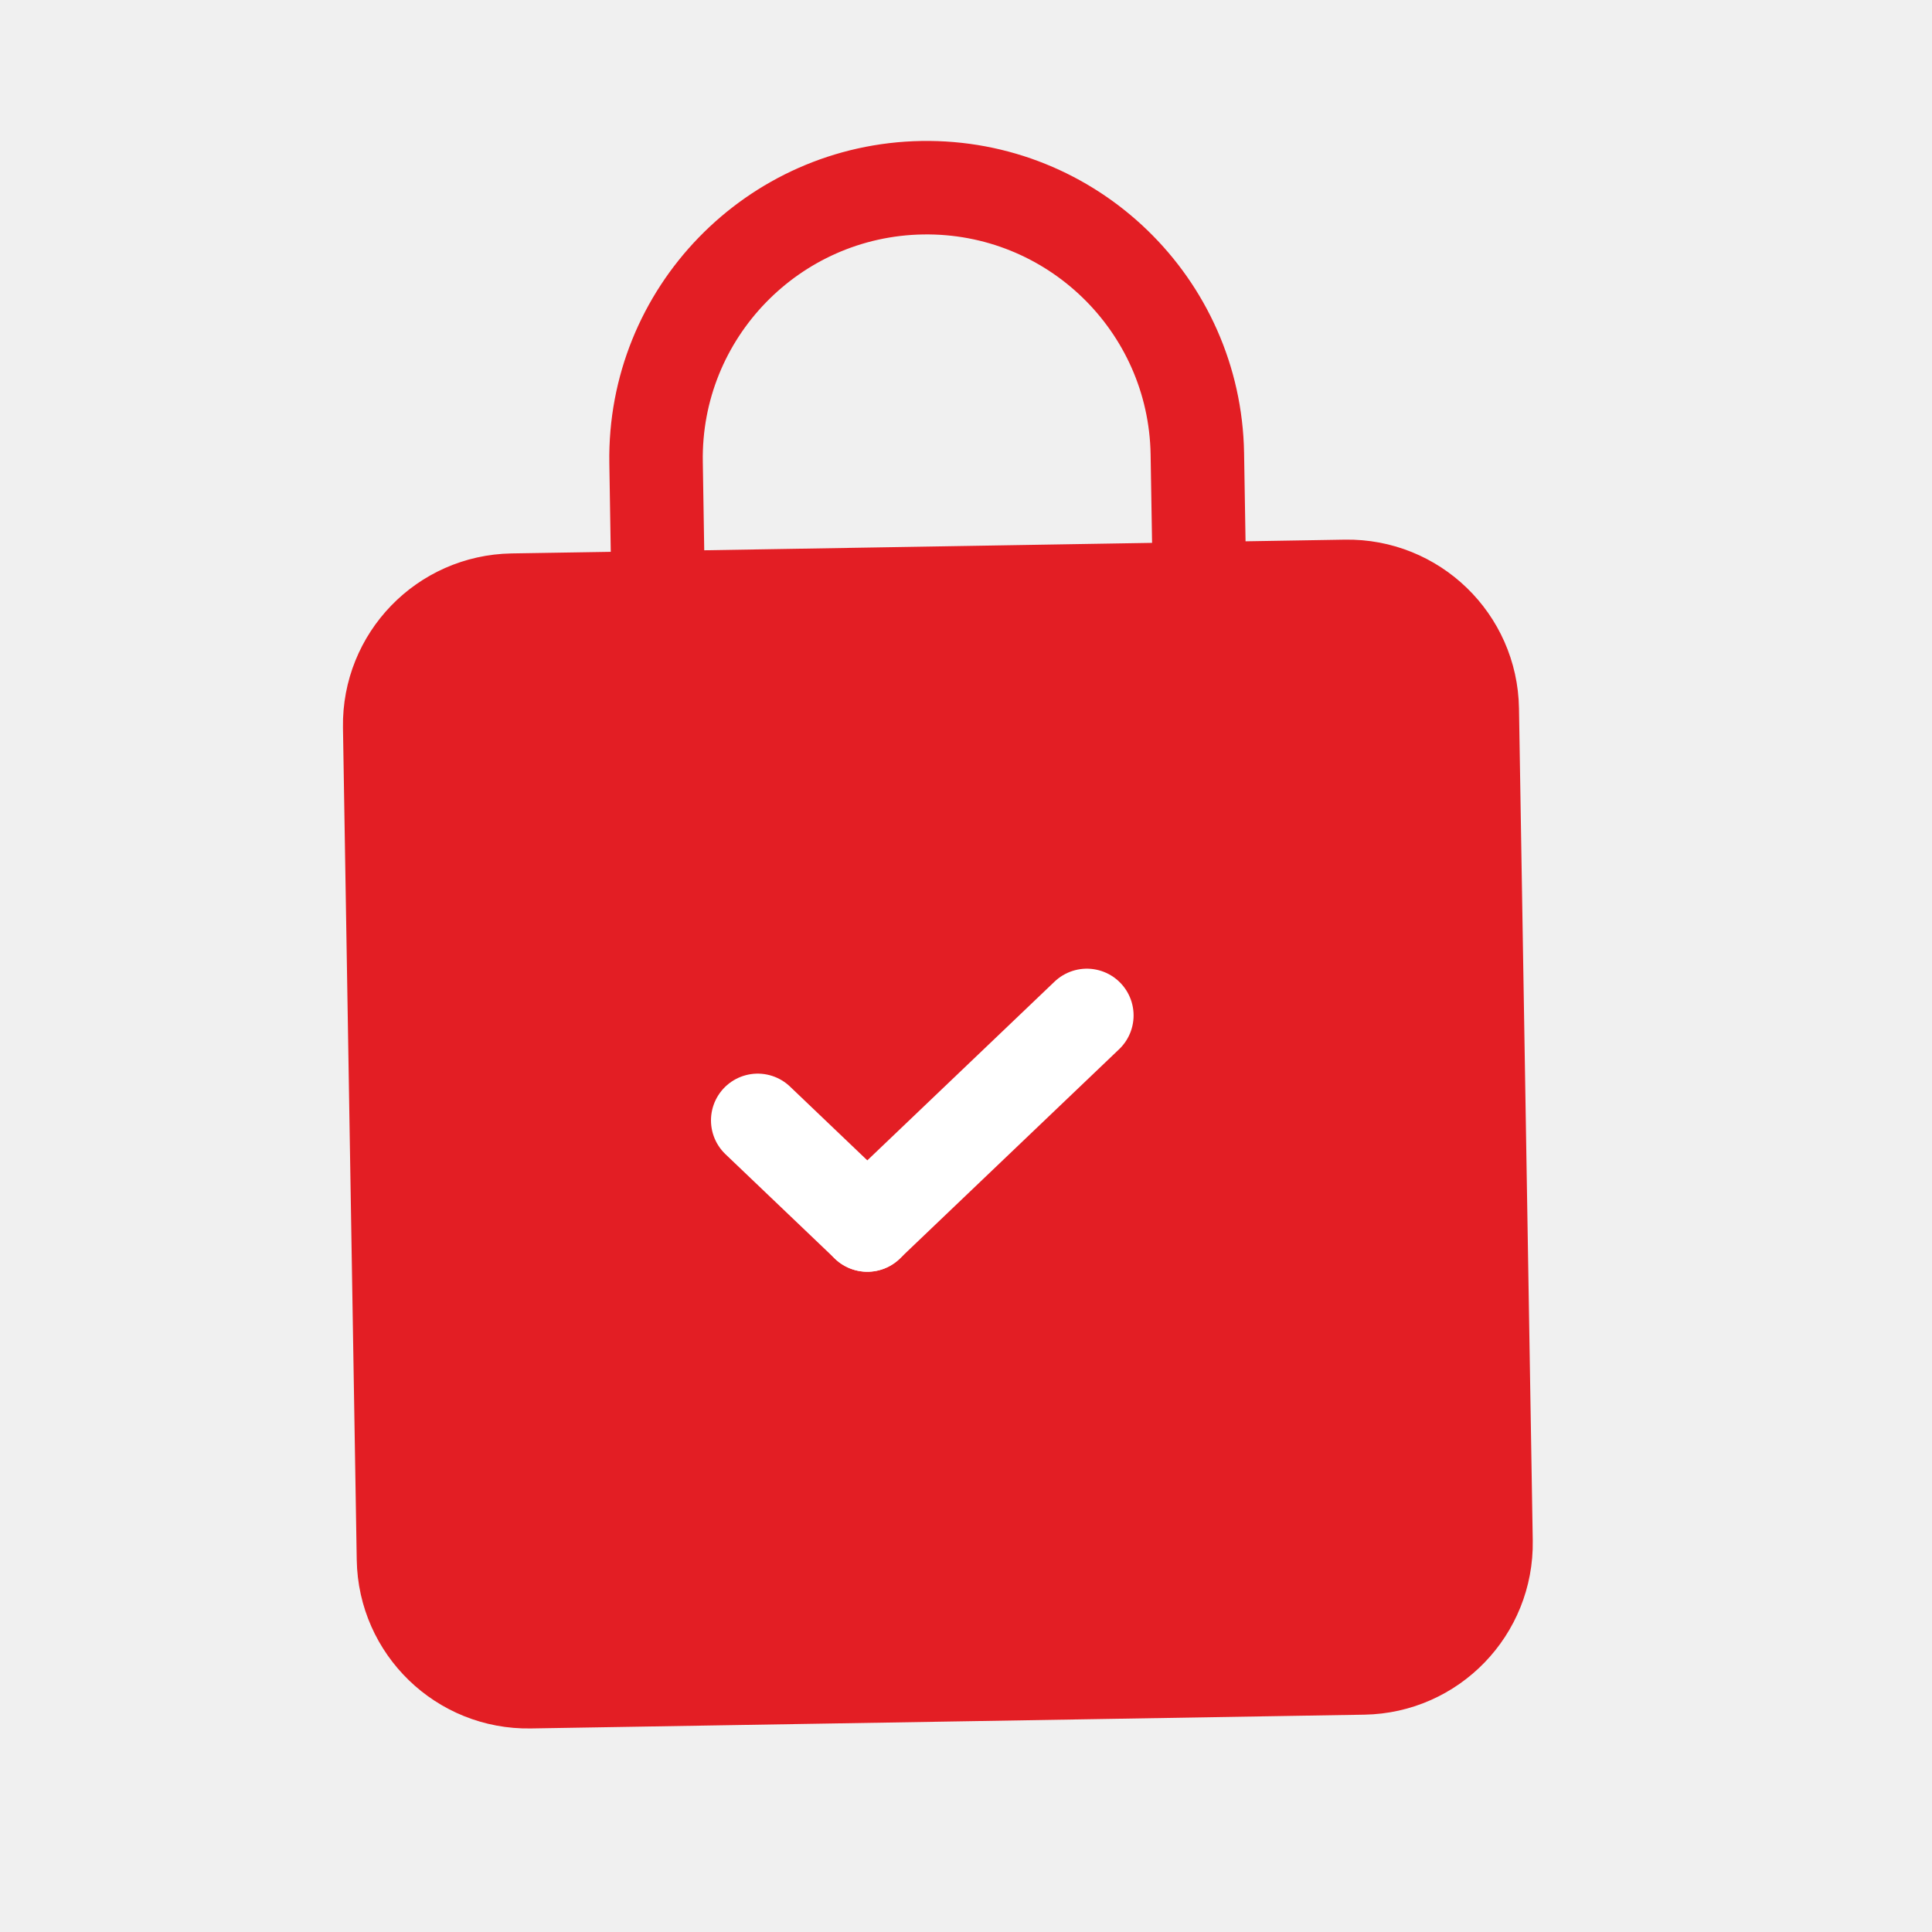
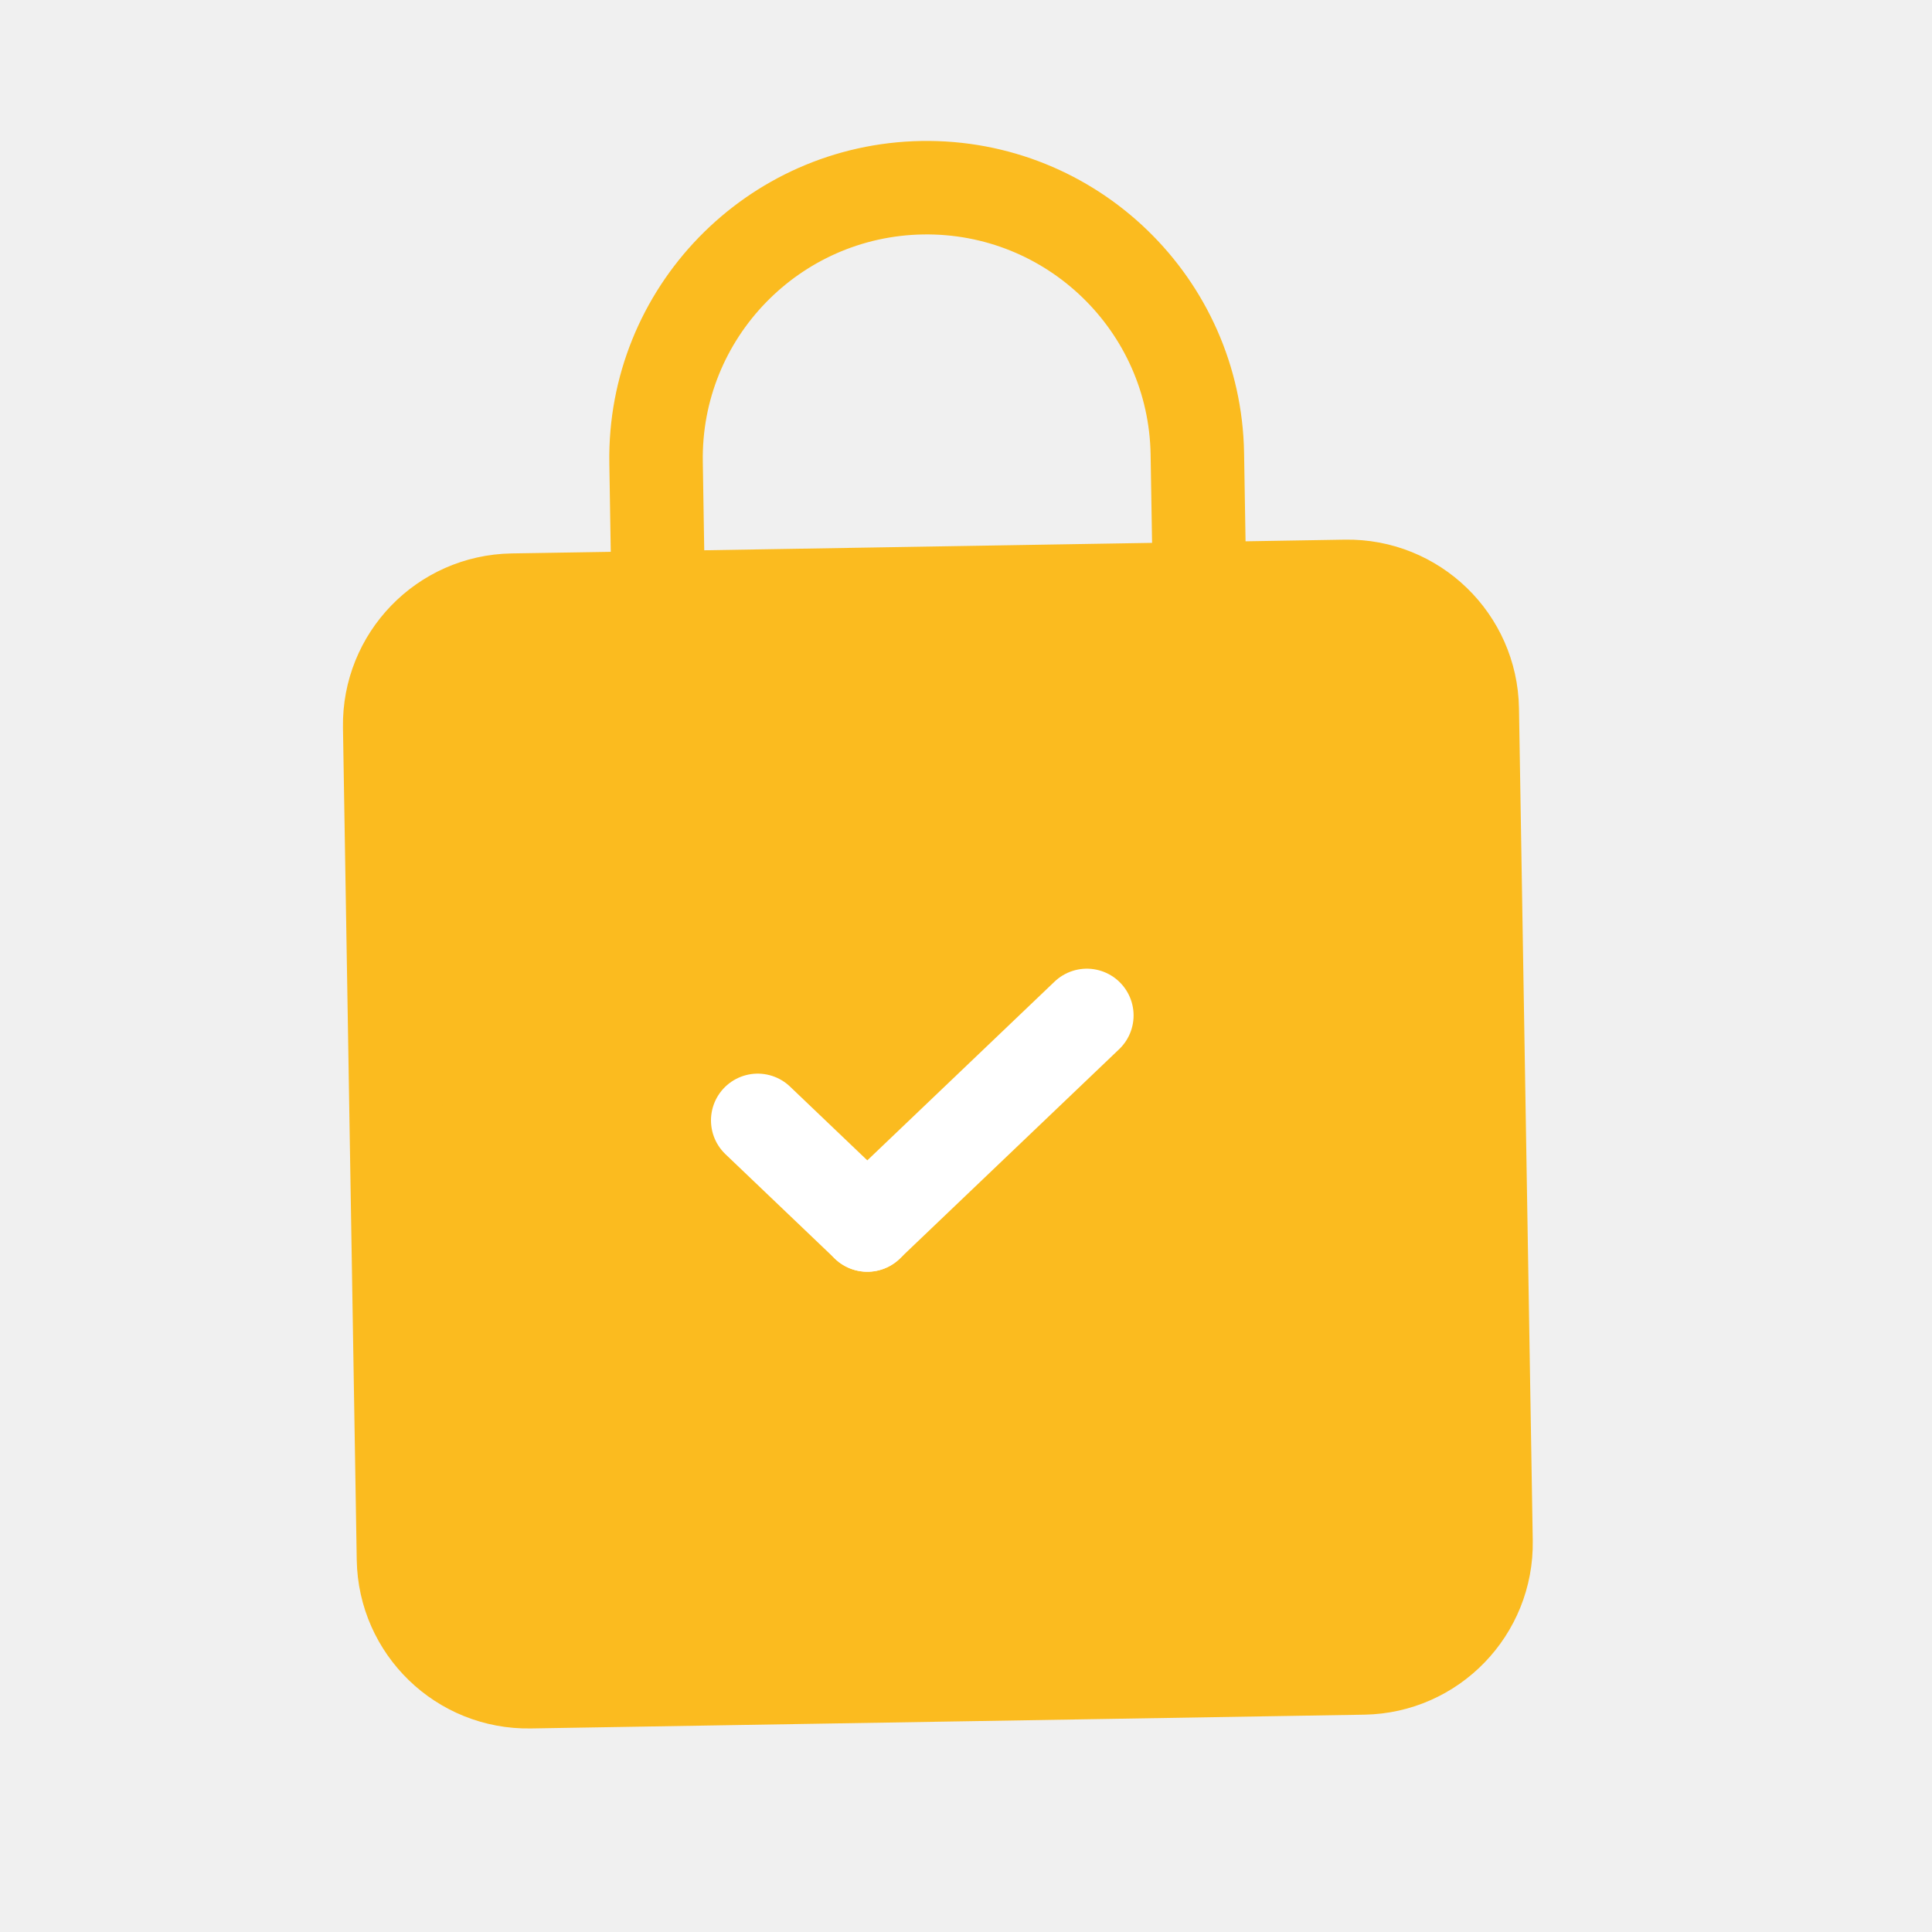
<svg xmlns="http://www.w3.org/2000/svg" width="31" height="31" viewBox="0 0 31 31" fill="none">
-   <path fill-rule="evenodd" clip-rule="evenodd" d="M10.562 9.592L8.22 9.63C7.115 9.649 6.235 10.559 6.253 11.663L6.474 25.018C6.492 26.122 7.402 27.003 8.506 26.984L21.878 26.763C22.982 26.745 23.862 25.835 23.844 24.73L23.623 11.376C23.605 10.272 22.695 9.391 21.591 9.409L19.248 9.448L10.562 9.592Z" fill="#E31E24" />
-   <path d="M10.598 11.761L10.562 9.592M19.284 11.617L19.248 9.448M10.562 9.592L8.22 9.63C7.115 9.649 6.235 10.559 6.253 11.663L6.474 25.018C6.492 26.122 7.402 27.003 8.506 26.984L21.878 26.763C22.982 26.745 23.862 25.835 23.844 24.73L23.623 11.376C23.605 10.272 22.695 9.391 21.591 9.409L19.248 9.448M10.562 9.592L19.248 9.448M10.562 9.592L10.527 7.422C10.487 5.025 12.404 3.052 14.798 3.012C17.197 2.973 19.172 4.887 19.212 7.279L19.248 9.448" stroke="#E31E24" stroke-width="1.5" stroke-linecap="round" />
+   <path fill-rule="evenodd" clip-rule="evenodd" d="M10.562 9.592L8.22 9.63C7.115 9.649 6.235 10.559 6.253 11.663L6.474 25.018C6.492 26.122 7.402 27.003 8.506 26.984L21.878 26.763C22.982 26.745 23.862 25.835 23.844 24.73L23.623 11.376C23.605 10.272 22.695 9.391 21.591 9.409L19.248 9.448L10.562 9.592Z" fill="#FBBB1F" />
+   <path d="M10.598 11.761L10.562 9.592M19.284 11.617L19.248 9.448M10.562 9.592L8.22 9.63C7.115 9.649 6.235 10.559 6.253 11.663L6.474 25.018C6.492 26.122 7.402 27.003 8.506 26.984L21.878 26.763C22.982 26.745 23.862 25.835 23.844 24.73L23.623 11.376C23.605 10.272 22.695 9.391 21.591 9.409L19.248 9.448M10.562 9.592L19.248 9.448M10.562 9.592L10.527 7.422C10.487 5.025 12.404 3.052 14.798 3.012C17.197 2.973 19.172 4.887 19.212 7.279L19.248 9.448" stroke="#FBBB1F" stroke-width="1.5" stroke-linecap="round" />
  <path d="M13.917 19.656L12.158 17.977" stroke="white" stroke-width="1.5" stroke-linecap="round" stroke-linejoin="round" />
  <path d="M17.439 16.293L13.916 19.656" stroke="white" stroke-width="1.5" stroke-linecap="round" stroke-linejoin="round" />
</svg>
